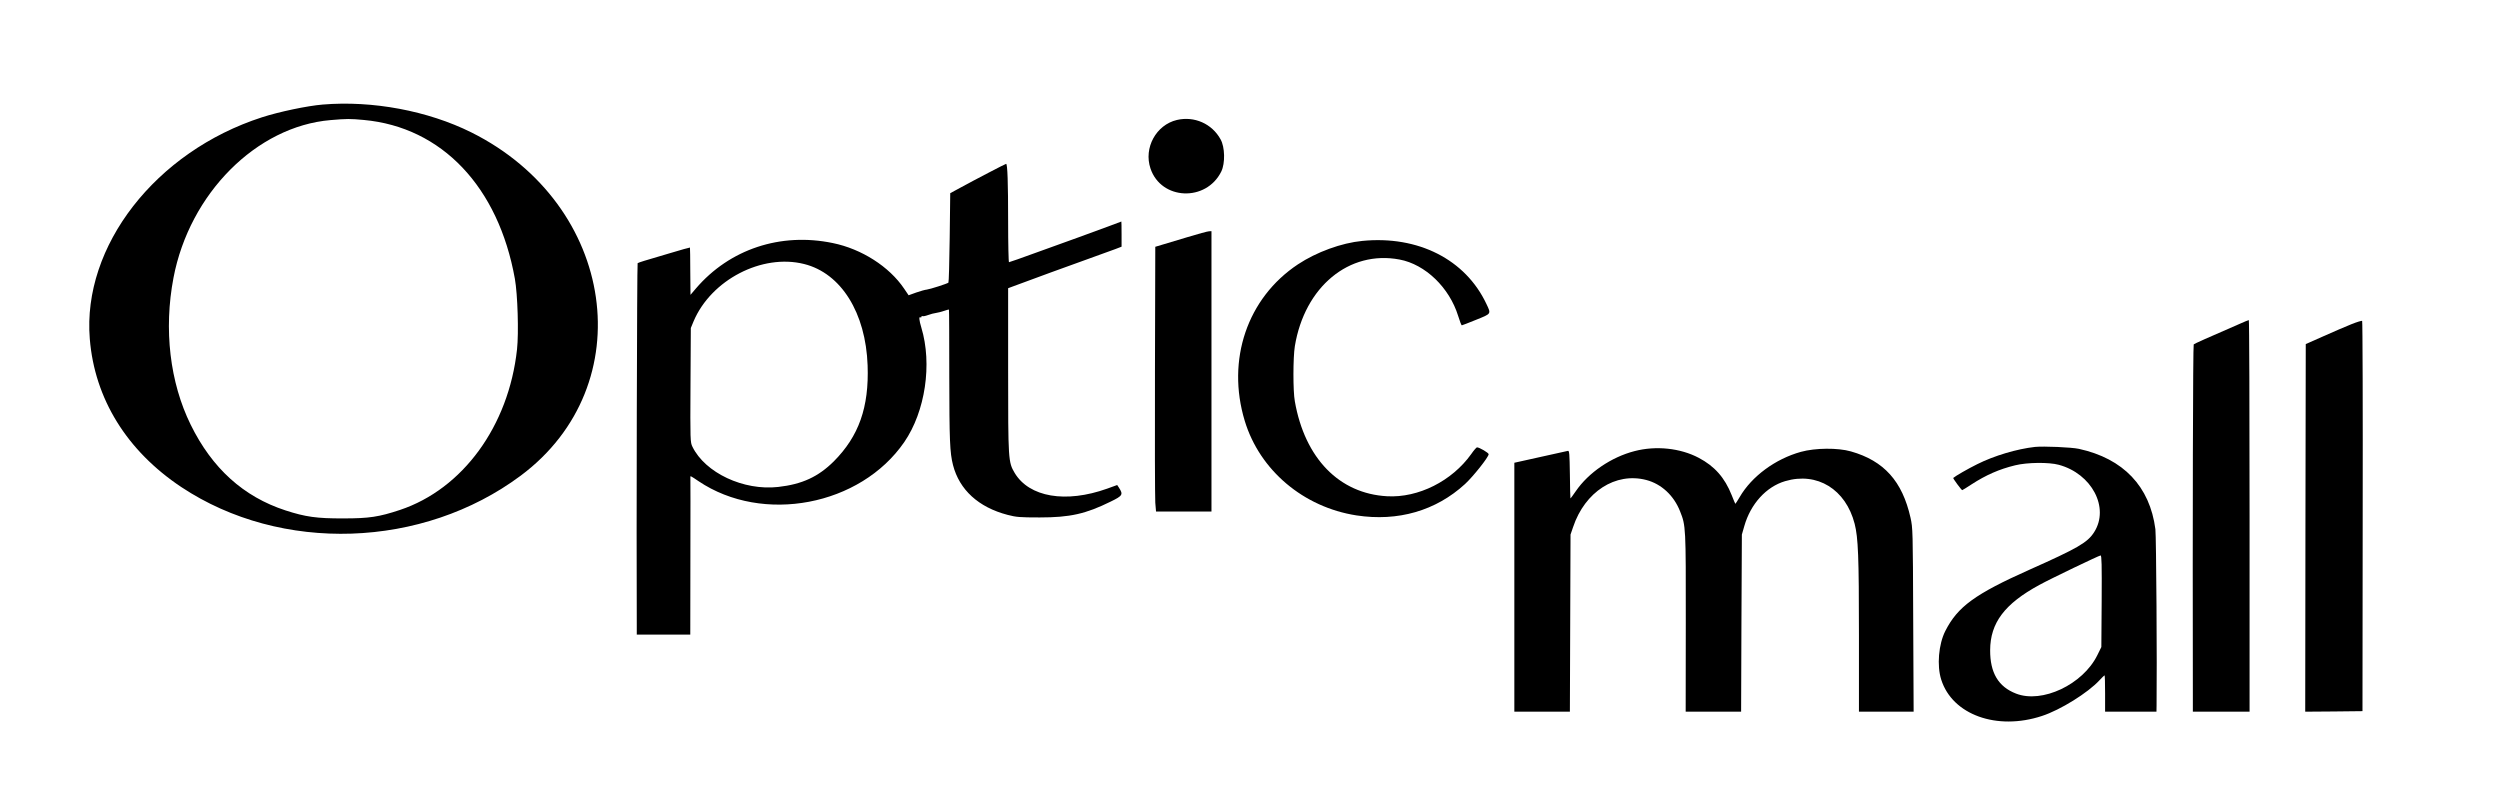
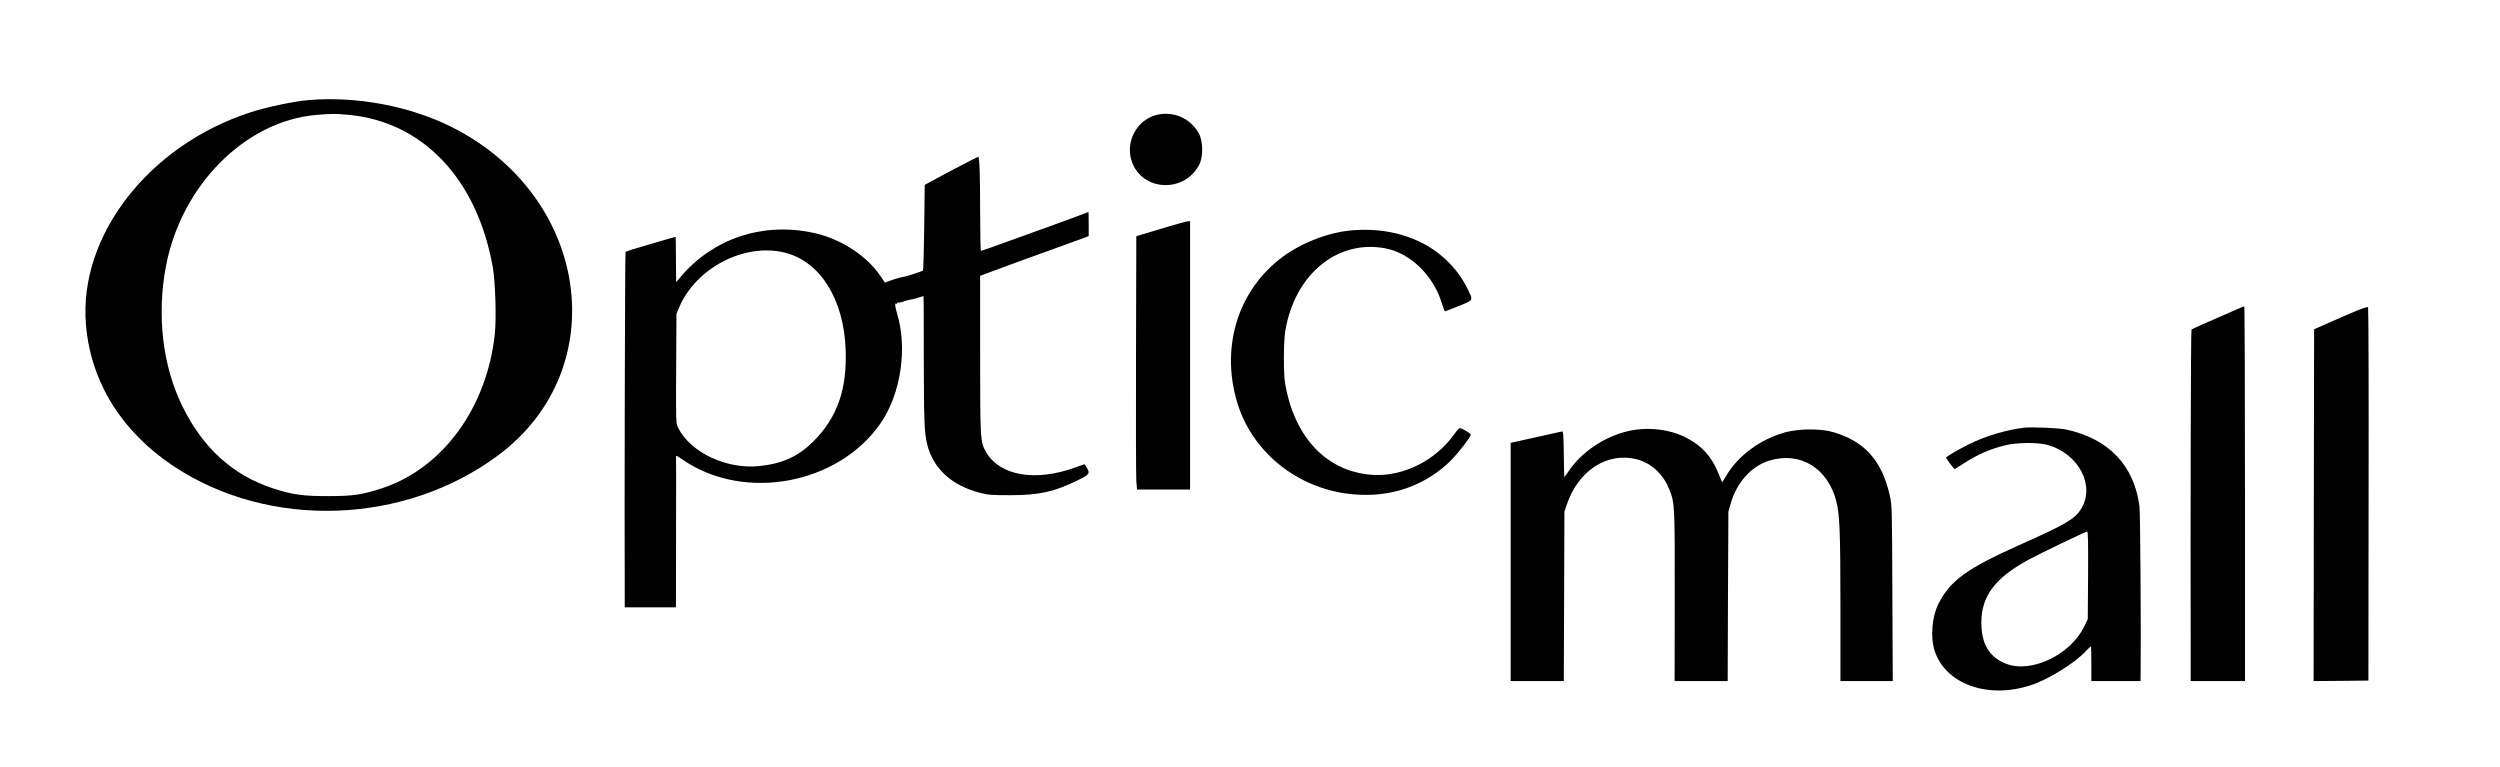
- <svg xmlns="http://www.w3.org/2000/svg" version="1.0" width="2336pt" height="748pt" viewBox="0 0 2336 748" preserveAspectRatio="xMidYMid meet">
+ <svg xmlns="http://www.w3.org/2000/svg" version="1.0" width="2441pt" height="748pt" viewBox="0 0 2441.0 748" preserveAspectRatio="xMidYMid meet">
  <g transform="translate(0,748) scale(0.1,-0.1)" fill="#000000" stroke="none">
-     <path d="M3015 6503 c-144 -12 -406 -67 -567 -119 -994 -321 -1680 -1204 -1609 -2070 45 -560 346 -1046 855 -1385 933 -620 2255 -576 3171 106 1135 846 893 2533 -461 3208 -406 202 -924 299 -1389 260z m385 -144 c728 -67 1257 -624 1411 -1484 26 -146 37 -506 20 -660 -78 -716 -507 -1304 -1094 -1500 -196 -65 -287 -79 -527 -79 -250 -1 -355 14 -543 75 -392 128 -685 393 -885 800 -195 396 -253 891 -161 1373 150 788 776 1416 1469 1474 151 13 182 13 310 1z" />
-     <path d="M10997 6359 c-194 -46 -312 -260 -247 -453 99 -297 521 -315 662 -28 37 76 34 228 -7 300 -80 146 -245 219 -408 181z" />
-     <path d="M9235 5865 c-88 -46 -204 -107 -258 -137 l-98 -53 -5 -415 c-3 -228 -8 -418 -12 -421 -11 -10 -174 -62 -202 -65 -14 -1 -58 -13 -98 -27 l-72 -26 -42 62 c-139 206 -397 371 -667 426 -488 101 -963 -57 -1278 -424 l-51 -60 -2 219 c0 121 -2 221 -3 223 -2 1 -86 -22 -188 -53 -101 -30 -209 -62 -239 -71 -30 -9 -58 -19 -62 -22 -6 -5 -12 -2574 -8 -3378 l0 -93 250 0 250 0 1 733 c1 402 1 735 0 740 -2 13 7 8 76 -39 600 -404 1513 -231 1923 366 196 286 262 728 159 1069 -21 70 -24 105 -9 96 6 -3 10 -1 10 5 0 6 4 9 9 6 5 -3 28 1 52 10 24 9 58 18 76 20 17 2 50 11 74 19 23 8 44 14 46 12 2 -2 3 -280 3 -618 1 -605 5 -717 35 -835 60 -231 238 -394 510 -465 81 -21 112 -24 300 -24 283 0 430 33 663 148 113 55 119 66 77 131 l-16 24 -94 -34 c-386 -138 -728 -80 -864 147 -60 101 -61 120 -61 959 l0 767 43 16 c275 102 461 170 662 242 132 47 266 96 298 108 l57 22 0 117 c0 65 -1 118 -2 118 -2 0 -57 -21 -123 -46 -66 -25 -187 -69 -270 -99 -82 -29 -262 -94 -399 -144 -137 -50 -253 -91 -258 -91 -4 0 -8 170 -8 378 0 364 -6 543 -19 541 -3 0 -78 -38 -166 -84z m-1721 -852 c345 -86 576 -456 593 -948 14 -391 -82 -661 -316 -896 -145 -144 -296 -214 -519 -239 -324 -37 -683 132 -802 376 -20 41 -21 57 -18 575 l3 534 26 63 c164 387 640 634 1033 535z" />
-     <path d="M11095 5264 c-99 -29 -207 -62 -240 -72 l-60 -18 -3 -1155 c-2 -635 0 -1191 3 -1236 l7 -83 259 0 259 0 0 1310 0 1310 -22 -1 c-13 0 -104 -25 -203 -55z" />
-     <path d="M12730 5229 c-196 -19 -428 -104 -602 -219 -473 -314 -670 -892 -497 -1463 140 -461 548 -806 1044 -883 387 -59 741 43 1014 293 75 69 221 252 221 279 0 13 -87 64 -109 64 -5 0 -30 -28 -54 -63 -180 -252 -494 -410 -785 -394 -448 24 -770 355 -863 887 -18 97 -17 410 0 515 91 555 507 899 978 810 241 -45 466 -262 548 -527 15 -49 30 -88 34 -88 3 0 63 23 134 52 144 58 141 53 96 148 -196 416 -638 640 -1159 589z" />
-     <path d="M20930 4455 c-311 -135 -425 -186 -432 -193 -7 -7 -11 -1633 -8 -3264 l0 -168 265 0 265 0 0 1830 c0 1007 -3 1830 -7 1829 -5 0 -42 -16 -83 -34z" />
-     <path d="M21970 4450 c-52 -21 -169 -71 -260 -112 l-165 -73 -3 -1718 -2 -1717 267 2 268 3 2 1820 c2 1000 -1 1822 -5 1826 -4 4 -50 -10 -102 -31z" />
-     <path d="M19015 3304 c-170 -19 -381 -82 -539 -161 -89 -44 -205 -111 -225 -129 -4 -4 77 -114 84 -114 2 0 42 24 87 54 136 88 259 142 407 178 112 28 316 30 408 5 309 -83 476 -401 331 -629 -62 -98 -153 -150 -606 -352 -508 -227 -670 -345 -785 -572 -63 -124 -80 -325 -38 -455 104 -328 520 -478 941 -339 172 56 429 216 538 334 23 25 45 46 47 46 3 0 5 -76 5 -170 l0 -170 240 0 240 0 1 58 c5 361 -3 1584 -11 1647 -52 400 -299 660 -715 751 -69 15 -329 26 -410 18z m623 -1442 l-3 -428 -38 -77 c-135 -273 -516 -453 -759 -358 -166 64 -243 195 -242 406 1 255 135 433 459 609 105 58 558 275 573 276 10 0 12 -84 10 -428z" />
-     <path d="M15274 3265 c-218 -56 -431 -201 -550 -375 -26 -38 -49 -69 -50 -67 -1 1 -4 102 -5 225 -3 194 -5 223 -19 219 -8 -2 -124 -28 -257 -57 l-243 -54 0 -1163 0 -1163 260 0 259 0 3 828 3 827 24 70 c110 330 397 515 684 440 141 -37 258 -145 316 -294 53 -133 54 -142 53 -1038 l-1 -833 259 0 259 0 3 828 4 827 23 80 c59 207 205 367 381 419 300 89 567 -76 650 -399 33 -131 40 -303 40 -1041 l0 -714 256 0 255 0 -4 858 c-3 840 -4 859 -25 954 -77 342 -248 532 -557 620 -122 35 -333 33 -467 -4 -239 -66 -460 -229 -572 -422 -21 -36 -40 -65 -41 -64 -2 2 -17 38 -34 81 -65 164 -160 271 -308 349 -172 91 -400 115 -599 63z" />
+     <g transform="translate(0,0)">
+       <path d="M3015 6503 c-144 -12 -406 -67 -567 -119 -994 -321 -1680 -1204 -1609 -2070 45 -560 346 -1046 855 -1385 933 -620 2255 -576 3171 106 1135 846 893 2533 -461 3208 -406 202 -924 299 -1389 260z m385 -144 c728 -67 1257 -624 1411 -1484 26 -146 37 -506 20 -660 -78 -716 -507 -1304 -1094 -1500 -196 -65 -287 -79 -527 -79 -250 -1 -355 14 -543 75 -392 128 -685 393 -885 800 -195 396 -253 891 -161 1373 150 788 776 1416 1469 1474 151 13 182 13 310 1z" />
+     </g>
+     <g transform="translate(300,0)">
+       <path d="M10997 6359 c-194 -46 -312 -260 -247 -453 99 -297 521 -315 662 -28 37 76 34 228 -7 300 -80 146 -245 219 -408 181z" />
+     </g>
+     <g transform="translate(150,0)">
+       <path d="M9235 5865 c-88 -46 -204 -107 -258 -137 l-98 -53 -5 -415 c-3 -228 -8 -418 -12 -421 -11 -10 -174 -62 -202 -65 -14 -1 -58 -13 -98 -27 l-72 -26 -42 62 c-139 206 -397 371 -667 426 -488 101 -963 -57 -1278 -424 l-51 -60 -2 219 c0 121 -2 221 -3 223 -2 1 -86 -22 -188 -53 -101 -30 -209 -62 -239 -71 -30 -9 -58 -19 -62 -22 -6 -5 -12 -2574 -8 -3378 l0 -93 250 0 250 0 1 733 c1 402 1 735 0 740 -2 13 7 8 76 -39 600 -404 1513 -231 1923 366 196 286 262 728 159 1069 -21 70 -24 105 -9 96 6 -3 10 -1 10 5 0 6 4 9 9 6 5 -3 28 1 52 10 24 9 58 18 76 20 17 2 50 11 74 19 23 8 44 14 46 12 2 -2 3 -280 3 -618 1 -605 5 -717 35 -835 60 -231 238 -394 510 -465 81 -21 112 -24 300 -24 283 0 430 33 663 148 113 55 119 66 77 131 l-16 24 -94 -34 c-386 -138 -728 -80 -864 147 -60 101 -61 120 -61 959 l0 767 43 16 c275 102 461 170 662 242 132 47 266 96 298 108 l57 22 0 117 c0 65 -1 118 -2 118 -2 0 -57 -21 -123 -46 -66 -25 -187 -69 -270 -99 -82 -29 -262 -94 -399 -144 -137 -50 -253 -91 -258 -91 -4 0 -8 170 -8 378 0 364 -6 543 -19 541 -3 0 -78 -38 -166 -84z m-1721 -852 c345 -86 576 -456 593 -948 14 -391 -82 -661 -316 -896 -145 -144 -296 -214 -519 -239 -324 -37 -683 132 -802 376 -20 41 -21 57 -18 575 l3 534 26 63 c164 387 640 634 1033 535z" />
+     </g>
+     <g transform="translate(300,0)">
+       <path d="M11095 5264 c-99 -29 -207 -62 -240 -72 l-60 -18 -3 -1155 c-2 -635 0 -1191 3 -1236 l7 -83 259 0 259 0 0 1310 0 1310 -22 -1 c-13 0 -104 -25 -203 -55z" />
+     </g>
+     <g transform="translate(450,0)">
+       <path d="M12730 5229 c-196 -19 -428 -104 -602 -219 -473 -314 -670 -892 -497 -1463 140 -461 548 -806 1044 -883 387 -59 741 43 1014 293 75 69 221 252 221 279 0 13 -87 64 -109 64 -5 0 -30 -28 -54 -63 -180 -252 -494 -410 -785 -394 -448 24 -770 355 -863 887 -18 97 -17 410 0 515 91 555 507 899 978 810 241 -45 466 -262 548 -527 15 -49 30 -88 34 -88 3 0 63 23 134 52 144 58 141 53 96 148 -196 416 -638 640 -1159 589z" />
+     </g>
+     <g transform="translate(900,0)">
+       <path d="M20930 4455 c-311 -135 -425 -186 -432 -193 -7 -7 -11 -1633 -8 -3264 l0 -168 265 0 265 0 0 1830 c0 1007 -3 1830 -7 1829 -5 0 -42 -16 -83 -34z" />
+     </g>
+     <g transform="translate(1050,0)">
+       <path d="M21970 4450 c-52 -21 -169 -71 -260 -112 l-165 -73 -3 -1718 -2 -1717 267 2 268 3 2 1820 c2 1000 -1 1822 -5 1826 -4 4 -50 -10 -102 -31z" />
+     </g>
+     <g transform="translate(750,0)">
+       <path d="M19015 3304 c-170 -19 -381 -82 -539 -161 -89 -44 -205 -111 -225 -129 -4 -4 77 -114 84 -114 2 0 42 24 87 54 136 88 259 142 407 178 112 28 316 30 408 5 309 -83 476 -401 331 -629 -62 -98 -153 -150 -606 -352 -508 -227 -670 -345 -785 -572 -63 -124 -80 -325 -38 -455 104 -328 520 -478 941 -339 172 56 429 216 538 334 23 25 45 46 47 46 3 0 5 -76 5 -170 l0 -170 240 0 240 0 1 58 c5 361 -3 1584 -11 1647 -52 400 -299 660 -715 751 -69 15 -329 26 -410 18z m623 -1442 l-3 -428 -38 -77 c-135 -273 -516 -453 -759 -358 -166 64 -243 195 -242 406 1 255 135 433 459 609 105 58 558 275 573 276 10 0 12 -84 10 -428z" />
+     </g>
+     <g transform="translate(600,0)">
+       <path d="M15274 3265 c-218 -56 -431 -201 -550 -375 -26 -38 -49 -69 -50 -67 -1 1 -4 102 -5 225 -3 194 -5 223 -19 219 -8 -2 -124 -28 -257 -57 l-243 -54 0 -1163 0 -1163 260 0 259 0 3 828 3 827 24 70 c110 330 397 515 684 440 141 -37 258 -145 316 -294 53 -133 54 -142 53 -1038 l-1 -833 259 0 259 0 3 828 4 827 23 80 c59 207 205 367 381 419 300 89 567 -76 650 -399 33 -131 40 -303 40 -1041 l0 -714 256 0 255 0 -4 858 c-3 840 -4 859 -25 954 -77 342 -248 532 -557 620 -122 35 -333 33 -467 -4 -239 -66 -460 -229 -572 -422 -21 -36 -40 -65 -41 -64 -2 2 -17 38 -34 81 -65 164 -160 271 -308 349 -172 91 -400 115 -599 63z" />
+     </g>
  </g>
</svg>
